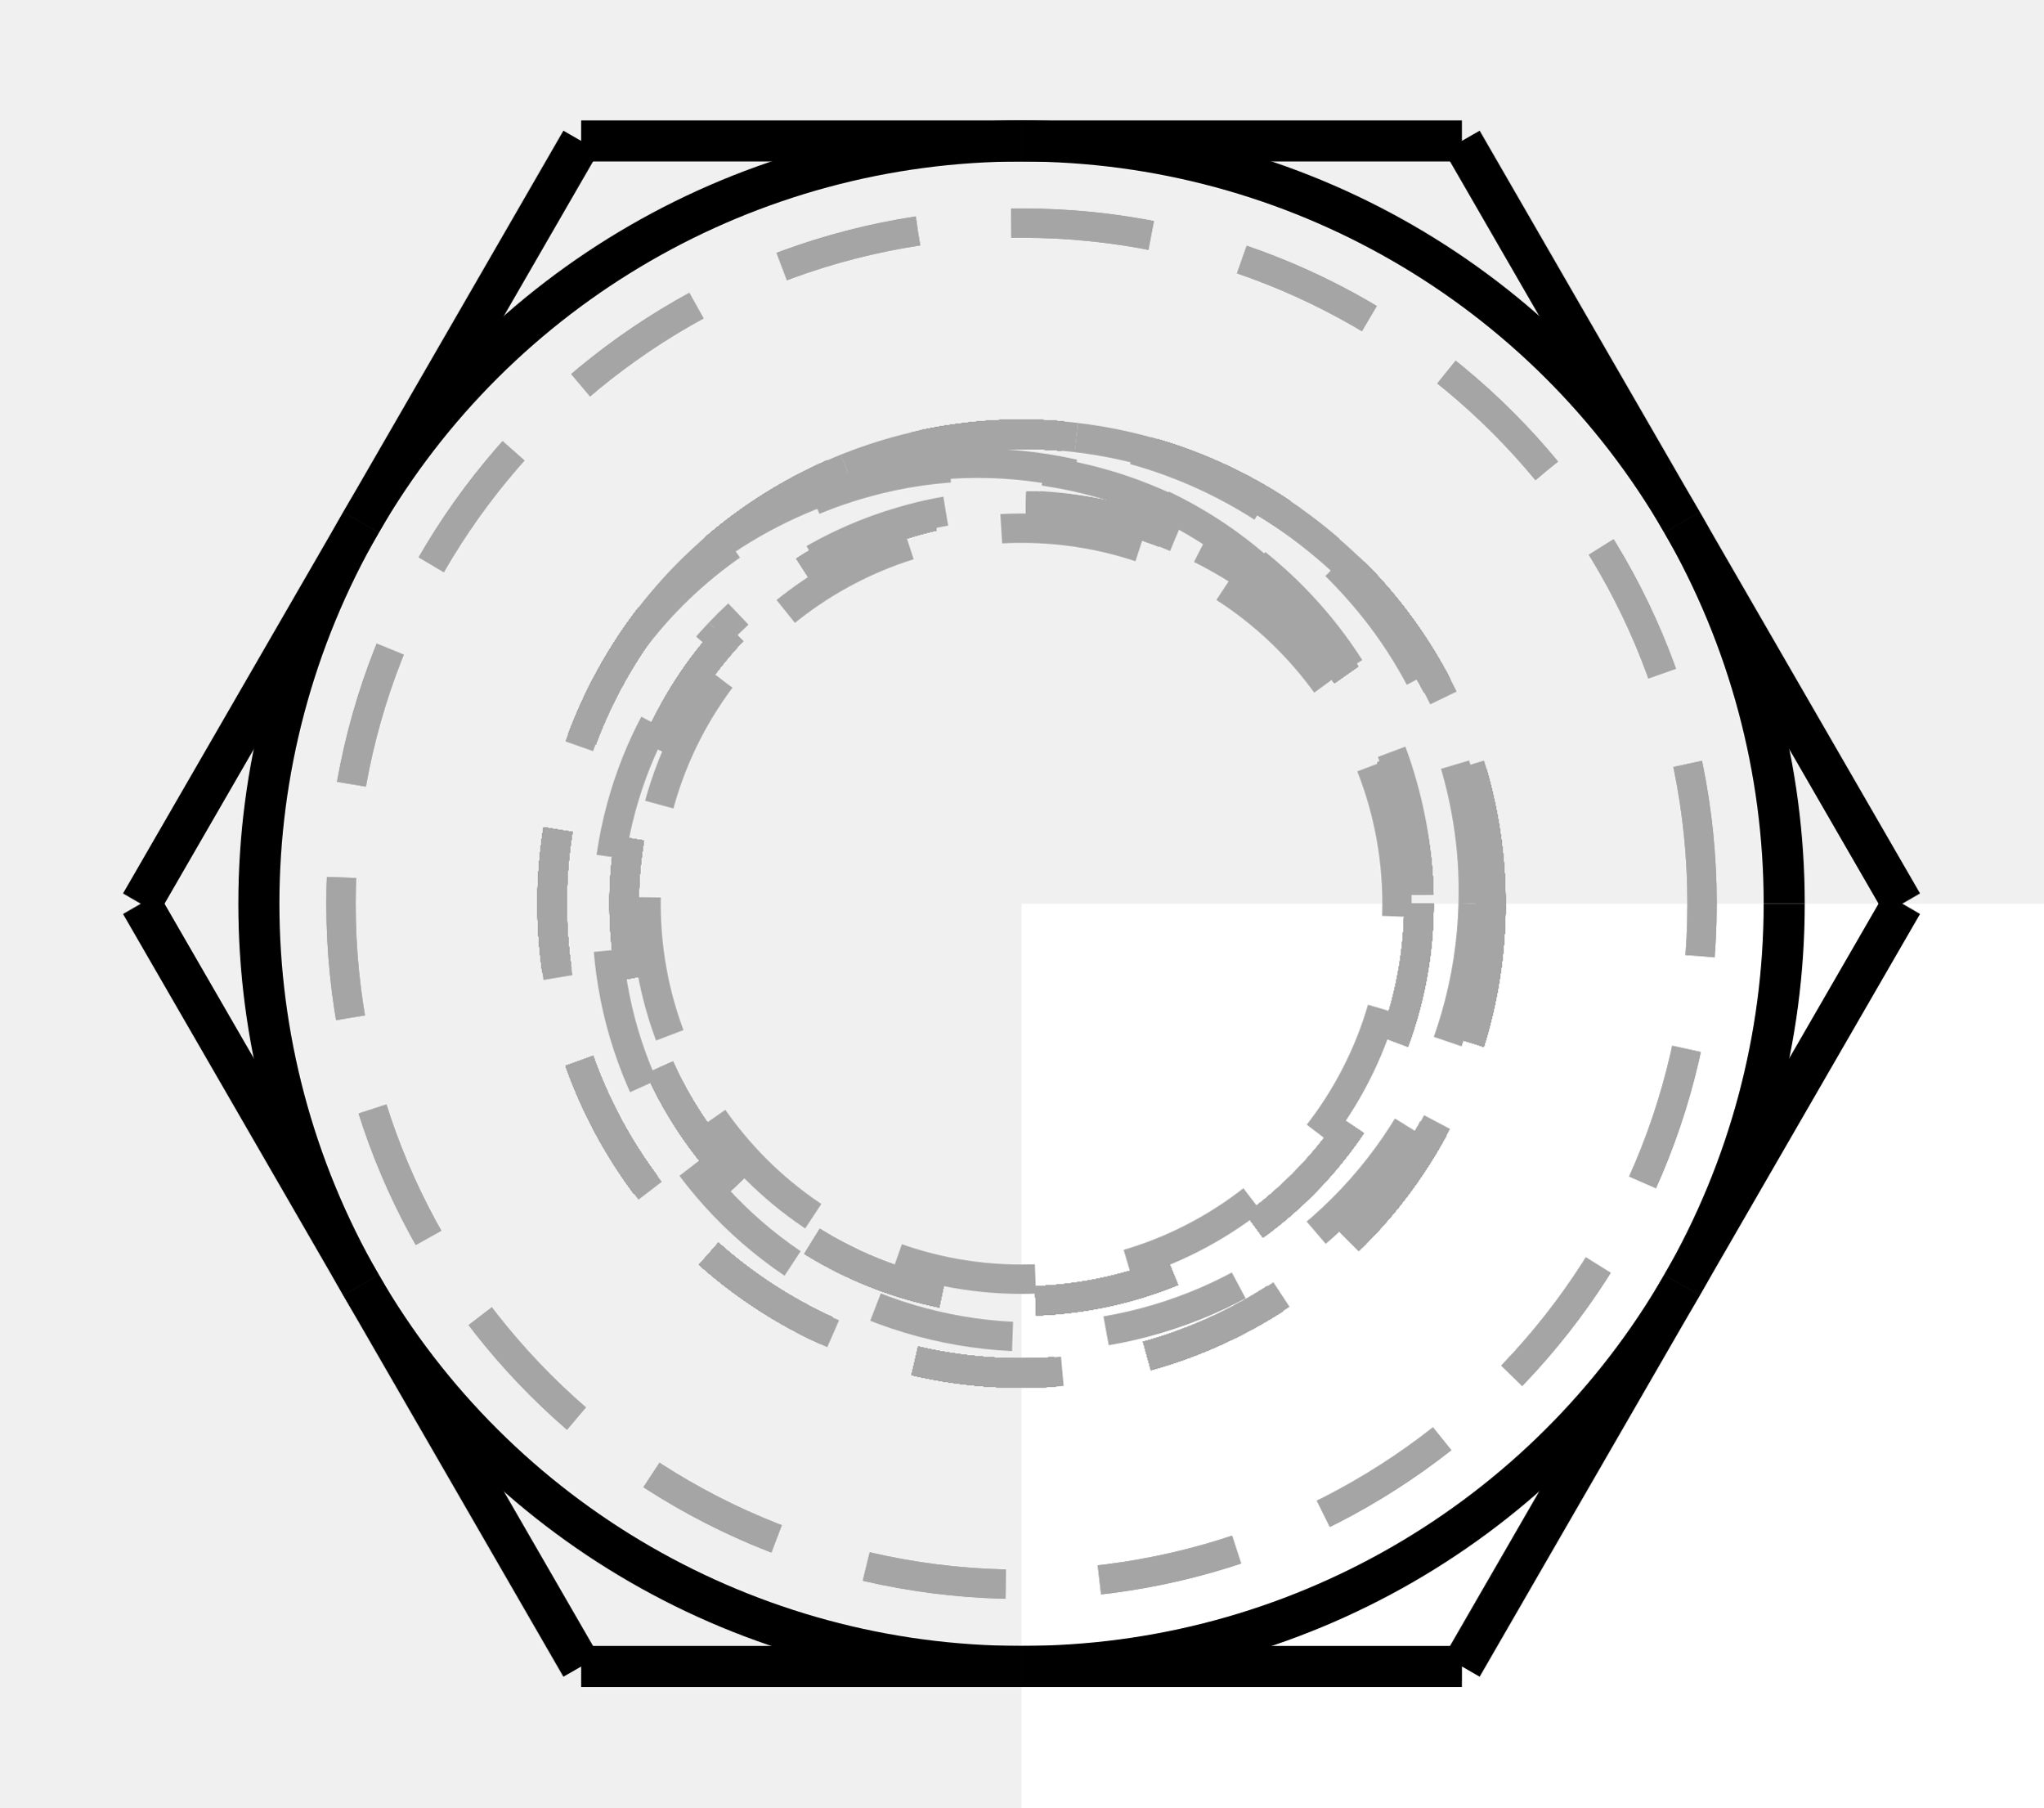
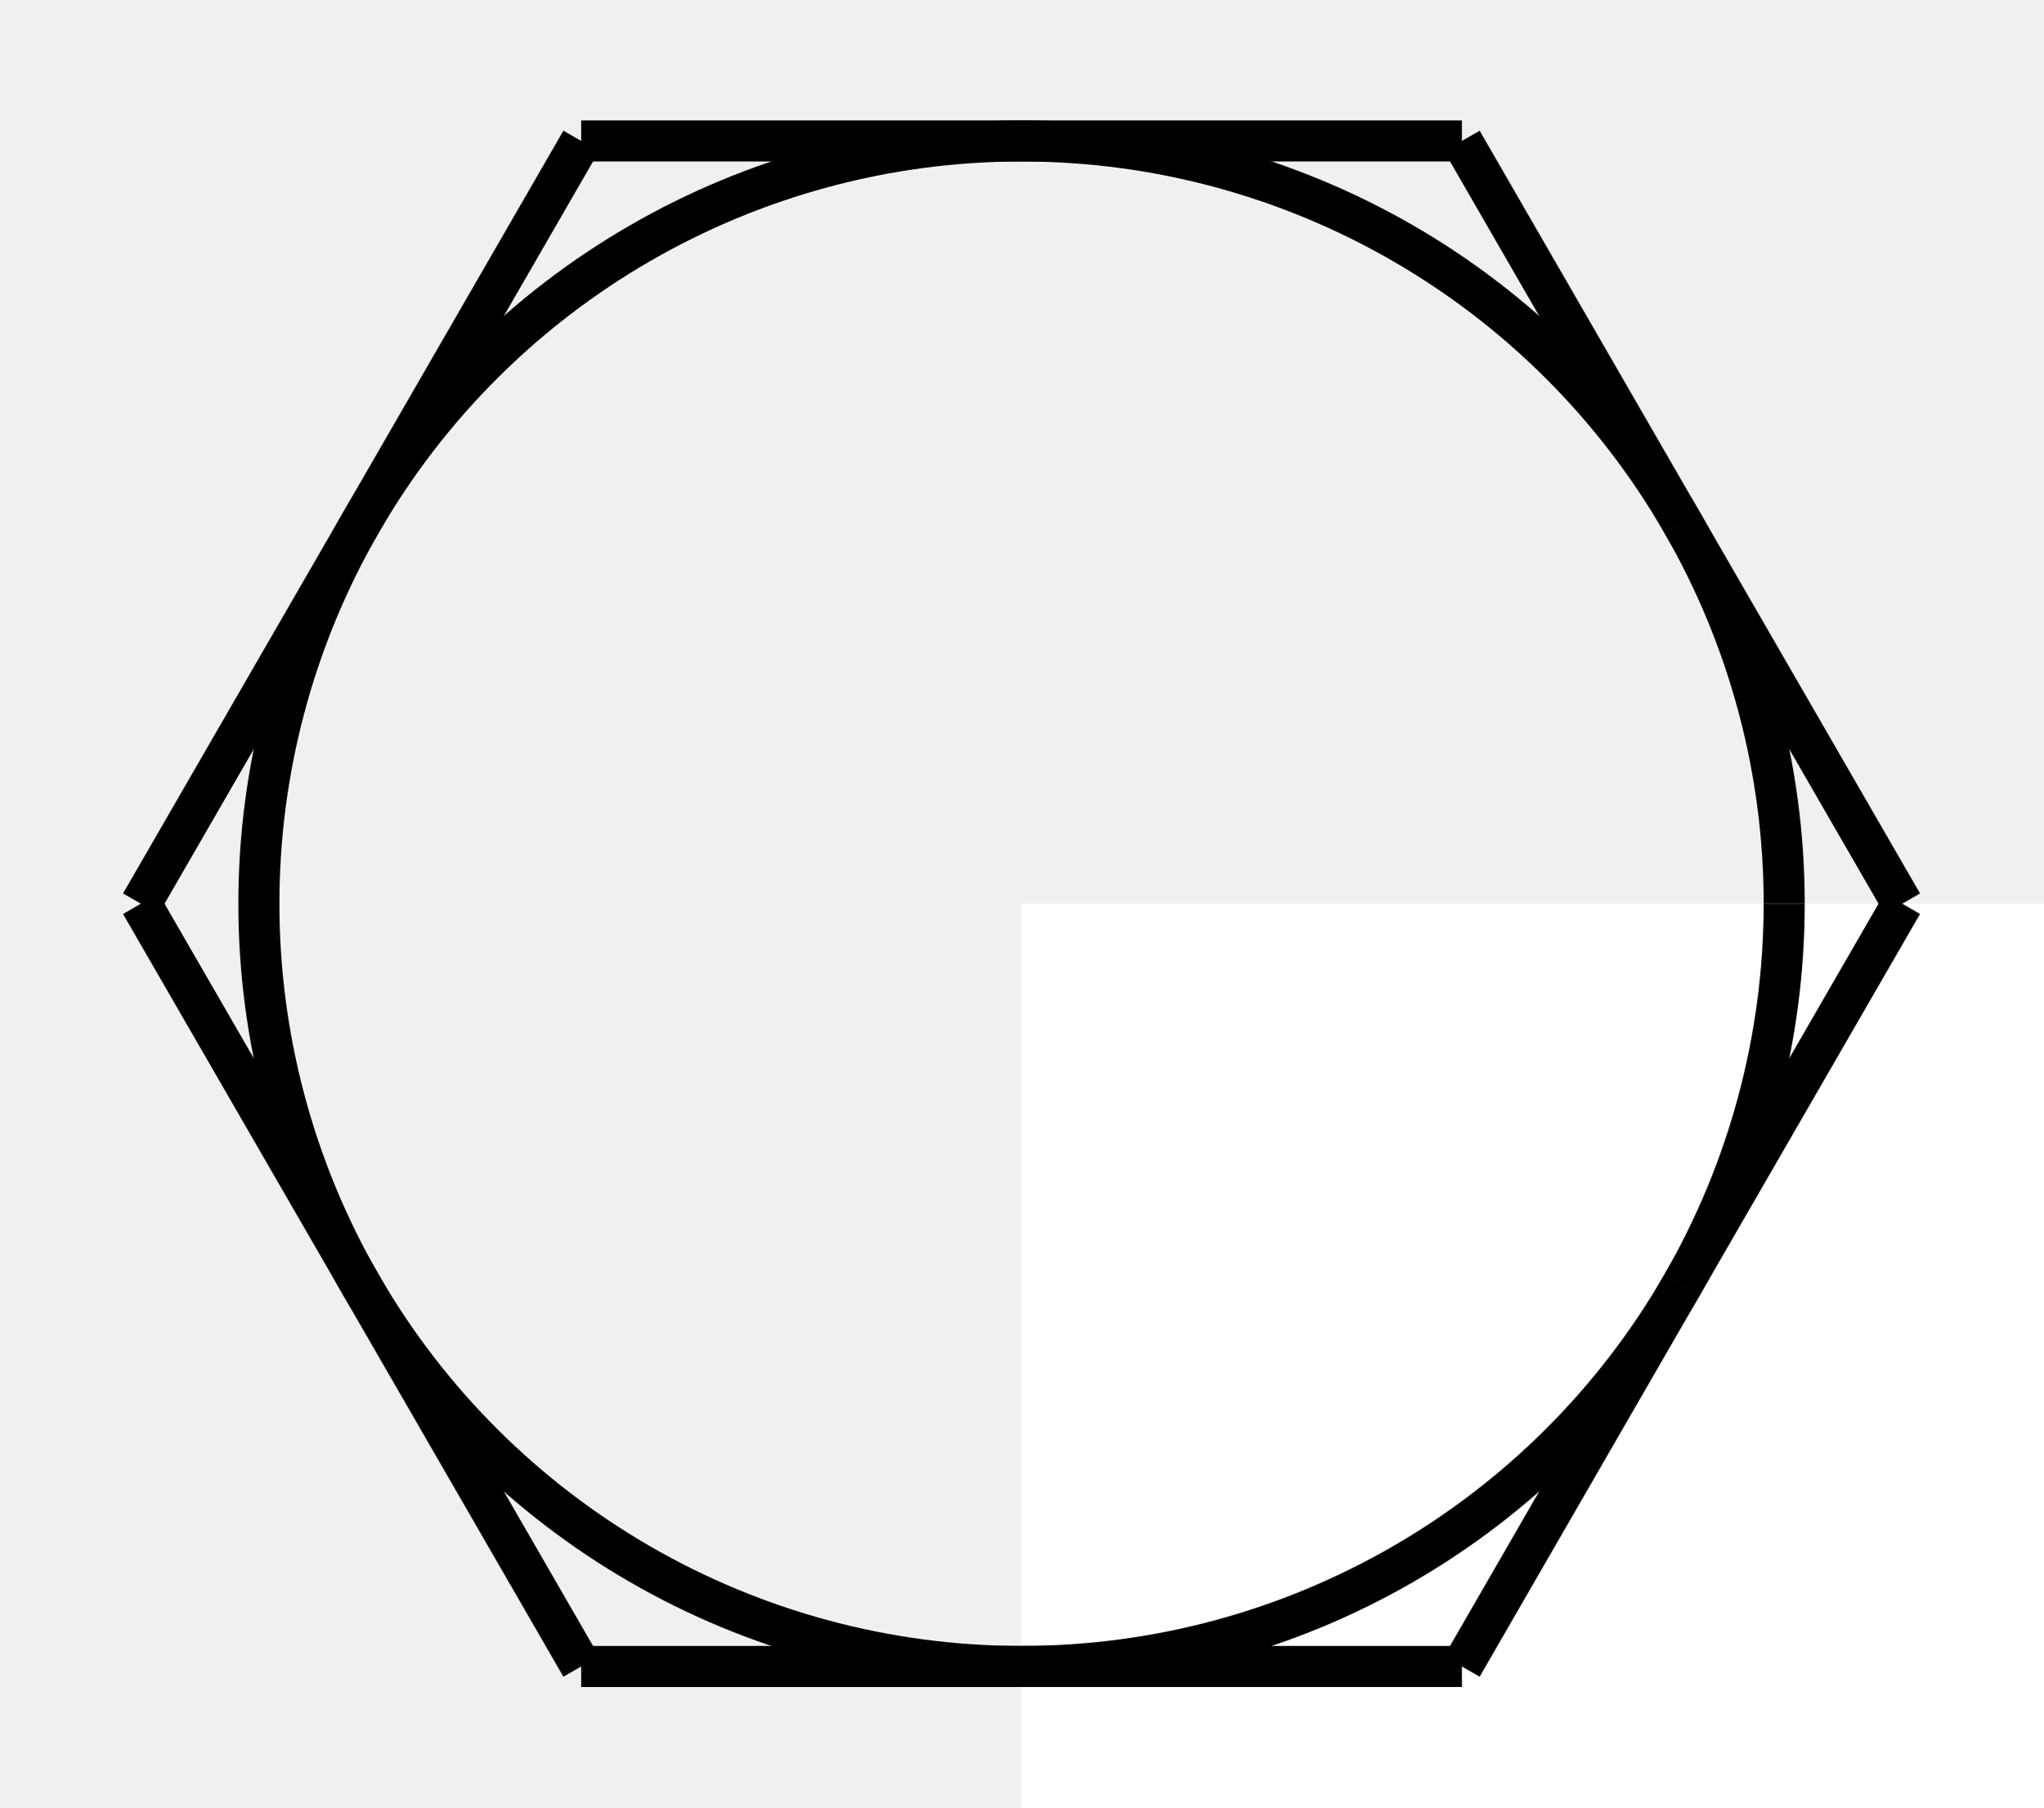
<svg xmlns="http://www.w3.org/2000/svg" viewBox="-8.706 -7.701 17.413 15.402">
  <rect width="100%" height="100%" fill="white" />
-   <g fill="none" stroke="rgb(165, 165, 165)" stroke-dasharray="1.2,0.8" stroke-linecap="butt" stroke-linejoin="miter" stroke-width="0.25" transform="scale(1, -1)">
-     <path id="1" d=" M 3.753 6.5 L 7.506 2.67047e-13 " />
-     <path id="2" d=" M -3.753 6.5 L 3.753 6.5 " />
-     <path id="3" d=" M -7.506 1.05901e-12 L -3.753 6.5 " />
-     <path id="4" d=" M -3.753 -6.5 L -7.506 -9.17815e-15 " />
-     <path id="5" d=" M 3.753 -6.5 L -3.753 -6.5 " />
-     <path id="6" d=" M 7.506 -8.01335e-13 L 3.753 -6.5 " />
-     <circle cx="0" cy="0" r="5.8" />
-     <circle cx="0" cy="0" r="5.8" />
-     <circle cx="0" cy="0" r="4" />
-     <path d="M4, 1.0572e-11 C4.004, 1.026 3.591, 2.046 2.876, 2.78 " />
-     <path d="M1.62 3.657 A4 4 0 0 0 2.876 2.78" />
-     <path d="M1.62, 3.657 C1.016, 3.925 0.347, 4.04 -0.309, 3.988  C-1.115, 3.927 -1.899, 3.614 -2.524, 3.103 " />
-     <path d="M-2.524, 3.103 Q-2.725, 2.939 -2.899, 2.756  Q-3.048, 2.598 -3.168, 2.443  Q-3.242, 2.345 -3.292, 2.272  Q-3.326, 2.222 -3.328, 2.219 " />
-     <path d="M-3.328, 2.219 C-3.328, 2.219 -3.285, 2.285 -3.234, 2.354  C-3.173, 2.439 -3.102, 2.528 -3.021, 2.622  C-2.874, 2.792 -2.708, 2.952 -2.524, 3.103 " />
-     <path d="M-2.524, 3.103 C-2.156, 3.403 -1.734, 3.636 -1.285, 3.788  C-0.449, 4.074 0.482, 4.071 1.319, 3.776  C2.16, 3.485 2.899, 2.901 3.378, 2.143  C3.782, 1.508 4.001, 0.755 4, 6.79061e-11 " />
-     <path d="M4, 1.05662e-11 C4.005, -1.111 3.519, -2.212 2.694, -2.957  C2.177, -3.429 1.534, -3.761 0.85, -3.909  C0.419, -4.002 -0.027, -4.024 -0.465, -3.973  C-1.429, -3.863 -2.345, -3.386 -2.988, -2.66  C-3.642, -1.93 -4.01, -0.953 -4, 0.026  C-3.997, 1.066 -3.567, 2.096 -2.828, 2.828  C-2.201, 3.459 -1.357, 3.869 -0.474, 3.972  C-0.054, 4.022 0.374, 4.005 0.789, 3.921  C1.486, 3.782 2.144, 3.452 2.672, 2.976  C3.51, 2.231 4.005, 1.121 4, 9.54792e-12 " />
-     <path d="M2.876, 2.78 C2.516, 3.146 2.088, 3.446 1.62, 3.657 " />
-     <path d="M4, 9.5306e-12 C4.005, -1.111 3.519, -2.212 2.694, -2.957  C2.177, -3.429 1.534, -3.761 0.85, -3.909  C0.419, -4.002 -0.027, -4.024 -0.465, -3.973  C-1.429, -3.863 -2.345, -3.386 -2.988, -2.66  C-3.642, -1.93 -4.01, -0.953 -4, 0.026  C-3.997, 1.066 -3.567, 2.096 -2.828, 2.828  C-2.201, 3.459 -1.357, 3.869 -0.473, 3.972  C-0.047, 4.023 0.387, 4.004 0.807, 3.918  C1.496, 3.777 2.145, 3.449 2.669, 2.98  C3.509, 2.235 4.006, 1.123 4, 8.60201e-12 " />
-     <path d="M4, 6.79039e-11 C4.004, -1.052 3.57, -2.097 2.821, -2.836  C2.346, -3.309 1.75, -3.66 1.105, -3.844  C0.618, -3.985 0.104, -4.031 -0.401, -3.98  C-1.281, -3.893 -2.128, -3.503 -2.766, -2.89  C-3.524, -2.17 -3.978, -1.141 -3.999, -0.096  C-4.029, 0.963 -3.613, 2.026 -2.873, 2.784  C-2.256, 3.424 -1.419, 3.846 -0.537, 3.964  C0.571, 4.12 1.736, 3.779 2.586, 3.051  C3.174, 2.555 3.612, 1.886 3.831, 1.149  C3.943, 0.774 4, 0.391 4, 6.12417e-11 " />
-     <path d="M4, 8.54739e-12 C4.005, -1.111 3.519, -2.212 2.694, -2.957  C2.177, -3.429 1.534, -3.761 0.85, -3.909  C0.419, -4.002 -0.027, -4.024 -0.465, -3.973  C-1.429, -3.863 -2.345, -3.386 -2.988, -2.66  C-3.642, -1.93 -4.01, -0.953 -4, 0.026  C-3.997, 1.066 -3.567, 2.096 -2.828, 2.829  C-2.201, 3.459 -1.356, 3.869 -0.472, 3.972  C-0.053, 4.021 0.363, 4.005 0.777, 3.924  C1.482, 3.785 2.147, 3.452 2.68, 2.97  C3.513, 2.225 4.005, 1.117 4, 7.45337e-12 " />
-     <path d="M4, 6.12901e-11 C4.004, -1.052 3.57, -2.097 2.821, -2.836  C2.346, -3.309 1.75, -3.66 1.105, -3.844  C0.618, -3.985 0.104, -4.031 -0.4, -3.98  C-1.281, -3.894 -2.127, -3.504 -2.765, -2.891  C-3.54, -2.156 -3.996, -1.099 -4, -0.031  C-4.012, 0.992 -3.609, 2.012 -2.903, 2.752  C-2.282, 3.411 -1.431, 3.846 -0.534, 3.964  C0.572, 4.119 1.734, 3.779 2.583, 3.054  C3.168, 2.561 3.606, 1.896 3.827, 1.163  C3.942, 0.784 4, 0.396 4, 5.51306e-11 " />
-     <path d="M4, 7.63078e-12 C4.005, -1.111 3.519, -2.212 2.694, -2.957  C2.177, -3.429 1.534, -3.761 0.85, -3.909  C0.419, -4.002 -0.027, -4.024 -0.465, -3.973  C-1.429, -3.863 -2.345, -3.386 -2.988, -2.66  C-3.642, -1.93 -4.01, -0.953 -4, 0.026  C-3.997, 1.066 -3.567, 2.096 -2.828, 2.829  C-2.2, 3.46 -1.356, 3.869 -0.471, 3.972  C-0.046, 4.023 0.387, 4.004 0.806, 3.918  C1.495, 3.777 2.144, 3.45 2.667, 2.981  C3.508, 2.236 4.006, 1.123 4, 6.74438e-12 " />
-     <path d="M4, 5.50302e-11 C4.004, -1.052 3.57, -2.097 2.821, -2.836  C2.346, -3.309 1.75, -3.66 1.105, -3.844  C0.618, -3.985 0.104, -4.031 -0.4, -3.98  C-1.28, -3.894 -2.126, -3.504 -2.764, -2.892  C-3.532, -2.163 -3.988, -1.119 -4, -0.061  C-4.02, 0.986 -3.605, 2.033 -2.873, 2.783  C-2.263, 3.416 -1.439, 3.837 -0.569, 3.959  C0.547, 4.125 1.725, 3.787 2.583, 3.055  C3.167, 2.562 3.604, 1.898 3.826, 1.167  C3.942, 0.786 4, 0.397 4, 4.89644e-11 " />
-     <path d="M4, 6.7546e-12 C4.005, -1.111 3.519, -2.212 2.694, -2.957  C2.177, -3.429 1.534, -3.761 0.85, -3.909  C0.419, -4.002 -0.027, -4.024 -0.465, -3.973  C-1.429, -3.863 -2.345, -3.386 -2.988, -2.66  C-3.642, -1.93 -4.01, -0.953 -4, 0.026  C-3.997, 1.066 -3.567, 2.096 -2.828, 2.829  C-2.2, 3.46 -1.355, 3.87 -0.469, 3.972  C-0.05, 4.021 0.366, 4.005 0.781, 3.923  C1.478, 3.785 2.137, 3.456 2.667, 2.981  C3.508, 2.236 4.006, 1.123 4, 5.90994e-12 " />
-     <path d="M4, 4.90972e-11 C4.004, -1.052 3.57, -2.097 2.821, -2.836  C2.346, -3.309 1.75, -3.66 1.105, -3.844  C0.618, -3.985 0.104, -4.031 -0.4, -3.98  C-1.279, -3.894 -2.125, -3.505 -2.763, -2.893  C-3.53, -2.166 -3.985, -1.125 -3.999, -0.069  C-4.022, 0.985 -3.604, 2.04 -2.864, 2.792  C-2.248, 3.428 -1.414, 3.847 -0.536, 3.964  C0.568, 4.119 1.729, 3.781 2.579, 3.058  C3.17, 2.561 3.611, 1.889 3.832, 1.149  C3.944, 0.774 4, 0.391 4, 4.34408e-11 " />
-     <path d="M4, 5.9468e-12 C4.005, -1.111 3.519, -2.212 2.694, -2.957  C2.177, -3.429 1.534, -3.761 0.85, -3.909  C0.419, -4.002 -0.027, -4.024 -0.465, -3.973  C-1.429, -3.863 -2.345, -3.386 -2.988, -2.66  C-3.642, -1.93 -4.01, -0.953 -4, 0.026  C-3.997, 1.066 -3.567, 2.096 -2.828, 2.829  C-2.2, 3.46 -1.355, 3.87 -0.47, 3.972  C-0.051, 4.021 0.364, 4.005 0.777, 3.924  C1.481, 3.785 2.145, 3.453 2.677, 2.972  C3.512, 2.227 4.005, 1.119 4, 5.0302e-12 " />
-     <path d="M4, 4.35199e-11 C4.004, -1.052 3.57, -2.097 2.821, -2.836  C2.346, -3.31 1.75, -3.66 1.105, -3.844  C0.618, -3.984 0.105, -4.031 -0.399, -3.98  C-1.278, -3.894 -2.124, -3.505 -2.761, -2.894  C-3.539, -2.159 -3.996, -1.1 -4, -0.03  C-4.011, 0.993 -3.609, 2.013 -2.902, 2.753  C-2.283, 3.409 -1.436, 3.843 -0.542, 3.963  C0.56, 4.119 1.72, 3.785 2.569, 3.066  C3.163, 2.57 3.606, 1.898 3.829, 1.158  C3.943, 0.78 4, 0.394 4, 3.83196e-11 " />
-     <path d="M4, 5.1732e-12 C4.005, -1.111 3.519, -2.212 2.694, -2.957  C2.177, -3.429 1.534, -3.761 0.85, -3.909  C0.419, -4.002 -0.027, -4.024 -0.465, -3.973  C-1.429, -3.863 -2.345, -3.386 -2.988, -2.66  C-3.642, -1.93 -4.01, -0.953 -4, 0.026  C-3.997, 1.066 -3.567, 2.096 -2.828, 2.829  C-2.2, 3.46 -1.354, 3.87 -0.469, 3.972  C-0.05, 4.022 0.368, 4.005 0.782, 3.923  C1.485, 3.784 2.148, 3.451 2.679, 2.97  C3.513, 2.226 4.005, 1.118 4, 4.4853e-12 " />
-     <path d="M4, 3.82976e-11 C4.004, -1.052 3.57, -2.097 2.821, -2.836  C2.346, -3.31 1.75, -3.66 1.105, -3.844  C0.619, -3.984 0.105, -4.031 -0.399, -3.98  C-1.277, -3.894 -2.121, -3.507 -2.759, -2.897  C-3.528, -2.17 -3.986, -1.127 -3.999, -0.068  C-4.022, 0.986 -3.604, 2.039 -2.865, 2.791  C-2.249, 3.426 -1.417, 3.846 -0.54, 3.963  C0.569, 4.12 1.734, 3.78 2.585, 3.053  C3.172, 2.557 3.61, 1.889 3.83, 1.154  C3.943, 0.778 4, 0.393 4, 3.33862e-11 " />
-     <path d="M4, 4.4611e-12 C4.005, -1.111 3.519, -2.212 2.694, -2.957  C2.177, -3.429 1.534, -3.761 0.85, -3.909  C0.419, -4.002 -0.027, -4.024 -0.465, -3.973  C-1.429, -3.863 -2.345, -3.386 -2.988, -2.66  C-3.642, -1.93 -4.01, -0.953 -4, 0.026  C-3.997, 1.066 -3.567, 2.096 -2.828, 2.829  C-2.2, 3.46 -1.354, 3.87 -0.468, 3.972  C-0.046, 4.022 0.385, 4.004 0.802, 3.919  C1.498, 3.777 2.154, 3.445 2.681, 2.969  C3.514, 2.224 4.005, 1.117 4, 3.77143e-12 " />
-     <path d="M4, 3.3431e-11 C4.004, -1.052 3.57, -2.097 2.821, -2.836  C2.346, -3.31 1.75, -3.66 1.105, -3.844  C0.619, -3.984 0.105, -4.031 -0.399, -3.98  C-1.276, -3.894 -2.121, -3.507 -2.758, -2.897  C-3.538, -2.161 -3.997, -1.101 -4, -0.029  C-4.011, 0.995 -3.608, 2.014 -2.901, 2.754  C-2.287, 3.404 -1.448, 3.837 -0.561, 3.96  C0.547, 4.123 1.715, 3.789 2.57, 3.065  C3.165, 2.568 3.609, 1.894 3.831, 1.152  C3.943, 0.776 4, 0.392 4, 2.89453e-11 " />
-     <path d="M4, 3.80296e-12 C4.005, -1.111 3.519, -2.212 2.694, -2.957  C2.177, -3.429 1.534, -3.761 0.85, -3.909  C0.419, -4.002 -0.027, -4.024 -0.465, -3.973  C-1.429, -3.863 -2.345, -3.386 -2.988, -2.66  C-3.642, -1.93 -4.01, -0.953 -4, 0.026  C-3.997, 1.066 -3.567, 2.096 -2.828, 2.829  C-2.199, 3.461 -1.352, 3.871 -0.466, 3.973  C-0.049, 4.021 0.365, 4.005 0.777, 3.924  C1.477, 3.786 2.138, 3.456 2.669, 2.979  C3.509, 2.234 4.006, 1.122 4, 3.14992e-12 " />
-     <path d="M4, 2.88938e-11 C4.004, -1.052 3.57, -2.097 2.821, -2.836  C2.346, -3.31 1.75, -3.66 1.105, -3.844  C0.619, -3.984 0.106, -4.031 -0.398, -3.98  C-1.275, -3.895 -2.119, -3.508 -2.756, -2.899  C-3.529, -2.17 -3.988, -1.121 -4, -0.059  C-4.019, 0.973 -3.617, 2.004 -2.904, 2.75  C-2.283, 3.41 -1.43, 3.847 -0.531, 3.965  C0.57, 4.118 1.727, 3.781 2.575, 3.061  C3.166, 2.565 3.608, 1.894 3.829, 1.155  C3.943, 0.779 4, 0.393 4, 2.47113e-11 " />
-     <path d="M4, 3.22142e-12 C4.005, -1.111 3.519, -2.212 2.694, -2.957  C2.177, -3.429 1.534, -3.761 0.85, -3.909  C0.419, -4.002 -0.027, -4.024 -0.465, -3.973  C-1.429, -3.863 -2.345, -3.386 -2.988, -2.66  C-3.637, -1.935 -4.005, -0.967 -4, 0.006  C-4.003, 1.053 -3.571, 2.092 -2.828, 2.829  C-2.198, 3.462 -1.35, 3.872 -0.463, 3.973  C-0.042, 4.022 0.387, 4.004 0.802, 3.919  C1.498, 3.777 2.154, 3.445 2.681, 2.969  C3.514, 2.224 4.005, 1.117 4, 2.65699e-12 " />
-     <path d="M4, 2.46967e-11 C4.004, -1.052 3.57, -2.097 2.821, -2.836  C2.346, -3.31 1.75, -3.66 1.105, -3.844  C0.619, -3.984 0.106, -4.031 -0.398, -3.98  C-1.274, -3.895 -2.118, -3.508 -2.755, -2.9  C-3.522, -2.178 -3.98, -1.141 -3.999, -0.088  C-4.023, 0.875 -3.682, 1.842 -3.059, 2.578  C-2.412, 3.351 -1.462, 3.861 -0.46, 3.973  C0.623, 4.104 1.752, 3.763 2.582, 3.055  C3.165, 2.564 3.601, 1.903 3.824, 1.174  C3.941, 0.792 4, 0.4 4, 2.09437e-11 " />
-     <path d="M4, 2.6783e-12 C4.005, -1.111 3.519, -2.212 2.694, -2.957  C2.177, -3.429 1.534, -3.761 0.85, -3.909  C0.419, -4.002 -0.027, -4.024 -0.465, -3.973  C-1.429, -3.863 -2.345, -3.386 -2.988, -2.66  C-3.642, -1.93 -4.01, -0.953 -4, 0.026  C-3.997, 1.066 -3.567, 2.096 -2.828, 2.829  C-2.199, 3.461 -1.352, 3.871 -0.465, 3.973  C-0.049, 4.021 0.365, 4.005 0.777, 3.924  C1.483, 3.785 2.149, 3.451 2.682, 2.968  C3.514, 2.223 4.005, 1.117 4, 2.15516e-12 " />
-     <path d="M4, 2.09308e-11 C4.004, -1.052 3.57, -2.097 2.821, -2.836  C2.346, -3.31 1.75, -3.66 1.105, -3.844  C0.619, -3.984 0.106, -4.031 -0.398, -3.98  C-1.274, -3.895 -2.118, -3.508 -2.755, -2.9  C-3.522, -2.178 -3.98, -1.142 -3.999, -0.089  C-4.023, 0.875 -3.683, 1.842 -3.059, 2.577  C-2.435, 3.322 -1.531, 3.824 -0.569, 3.959  C0.548, 4.126 1.727, 3.787 2.585, 3.052  C3.172, 2.557 3.61, 1.889 3.83, 1.154  C3.943, 0.778 4, 0.393 4, 1.73217e-11 " />
-     <path d="M4, 2.17359e-12 C4.005, -1.111 3.519, -2.212 2.694, -2.957  C2.177, -3.429 1.534, -3.761 0.85, -3.909  C0.419, -4.002 -0.027, -4.024 -0.465, -3.973  C-1.429, -3.863 -2.345, -3.386 -2.988, -2.66  C-3.642, -1.93 -4.01, -0.953 -4, 0.026  C-3.997, 1.066 -3.567, 2.096 -2.828, 2.829  C-2.199, 3.461 -1.353, 3.871 -0.467, 3.973  C-0.04, 4.023 0.395, 4.004 0.816, 3.916  C1.505, 3.773 2.154, 3.444 2.677, 2.972  C3.512, 2.228 4.005, 1.119 4, 1.74216e-12 " />
-     <path d="M4, 1.72933e-11 C4.004, -1.052 3.57, -2.097 2.821, -2.836  C2.346, -3.31 1.75, -3.66 1.105, -3.844  C0.619, -3.984 0.106, -4.031 -0.397, -3.98  C-1.271, -3.895 -2.111, -3.511 -2.748, -2.907  C-3.524, -2.179 -3.986, -1.13 -3.999, -0.066  C-4.021, 0.982 -3.607, 2.03 -2.875, 2.781  C-2.262, 3.418 -1.432, 3.84 -0.557, 3.961  C0.55, 4.122 1.715, 3.788 2.569, 3.066  C3.162, 2.571 3.606, 1.899 3.829, 1.159  C3.943, 0.781 4, 0.395 4, 1.41283e-11 " />
-     <path d="M4, 1.70797e-12 C4.005, -1.111 3.519, -2.212 2.694, -2.957  C2.177, -3.429 1.534, -3.761 0.85, -3.909  C0.419, -4.002 -0.027, -4.024 -0.465, -3.973  C-1.429, -3.863 -2.345, -3.386 -2.988, -2.66  C-3.642, -1.93 -4.01, -0.953 -4, 0.026  C-3.997, 1.066 -3.567, 2.096 -2.828, 2.829  C-2.199, 3.461 -1.352, 3.871 -0.466, 3.973  C-0.047, 4.022 0.37, 4.005 0.784, 3.922  C1.482, 3.784 2.141, 3.454 2.67, 2.979  C3.509, 2.234 4.006, 1.122 4, 1.19349e-12 " />
-     <path d="M4, 1.40896e-11 C4.004, -1.052 3.57, -2.097 2.82, -2.836  C2.346, -3.31 1.75, -3.66 1.105, -3.844  C0.619, -3.984 0.107, -4.031 -0.396, -3.98  C-1.265, -3.896 -2.102, -3.516 -2.737, -2.917  C-3.521, -2.188 -3.988, -1.132 -4, -0.062  C-4.02, 0.987 -3.605, 2.034 -2.872, 2.784  C-2.261, 3.417 -1.436, 3.838 -0.565, 3.96  C0.543, 4.124 1.712, 3.79 2.568, 3.067  C3.16, 2.573 3.604, 1.903 3.827, 1.164  C3.942, 0.785 4, 0.397 4, 1.13194e-11 " />
-     <path d="M4, 1.31362e-12 C4.005, -1.111 3.519, -2.212 2.694, -2.957  C2.177, -3.429 1.534, -3.761 0.85, -3.909  C0.419, -4.002 -0.027, -4.024 -0.465, -3.973  C-1.429, -3.863 -2.345, -3.386 -2.988, -2.66  C-3.637, -1.935 -4.005, -0.967 -4, 0.006  C-4.003, 1.053 -3.571, 2.092 -2.828, 2.829  C-2.198, 3.462 -1.349, 3.872 -0.462, 3.973  C-0.038, 4.023 0.393, 4.004 0.811, 3.917  C1.5, 3.775 2.15, 3.447 2.673, 2.976  C3.51, 2.231 4.005, 1.121 4, 8.9706e-13 " />
-     <path d="M4, 1.13292e-11 C4.004, -1.052 3.57, -2.097 2.82, -2.836  C2.346, -3.31 1.75, -3.66 1.105, -3.844  C0.62, -3.984 0.107, -4.031 -0.395, -3.98  C-1.266, -3.896 -2.104, -3.515 -2.739, -2.915  C-3.52, -2.187 -3.986, -1.136 -3.999, -0.069  C-4.022, 0.983 -3.605, 2.036 -2.869, 2.788  C-2.259, 3.418 -1.435, 3.837 -0.567, 3.96  C0.548, 4.125 1.723, 3.787 2.58, 3.056  C3.164, 2.566 3.601, 1.904 3.824, 1.175  C3.941, 0.792 4, 0.4 4, 8.87113e-12 " />
-     <path d="M4, 9.7744e-13 C4.005, -1.111 3.519, -2.212 2.694, -2.957  C2.177, -3.429 1.534, -3.761 0.85, -3.909  C0.419, -4.002 -0.027, -4.024 -0.465, -3.973  C-1.429, -3.863 -2.345, -3.386 -2.988, -2.66  C-3.637, -1.935 -4.005, -0.967 -4, 0.006  C-4.003, 1.053 -3.571, 2.092 -2.828, 2.829  C-2.197, 3.462 -1.348, 3.873 -0.46, 3.973  C-0.043, 4.021 0.372, 4.004 0.783, 3.923  C1.481, 3.784 2.139, 3.455 2.668, 2.98  C3.508, 2.236 4.006, 1.123 4, 6.50147e-13 " />
-     <path d="M4, 8.90577e-12 C4.004, -1.052 3.57, -2.097 2.82, -2.836  C2.346, -3.31 1.75, -3.66 1.105, -3.844  C0.619, -3.984 0.107, -4.031 -0.396, -3.98  C-1.266, -3.896 -2.104, -3.515 -2.739, -2.915  C-3.529, -2.179 -3.996, -1.111 -4, -0.032  C-4.012, 0.991 -3.61, 2.012 -2.903, 2.752  C-2.286, 3.406 -1.442, 3.84 -0.551, 3.962  C0.556, 4.121 1.723, 3.785 2.575, 3.061  C3.168, 2.563 3.611, 1.89 3.832, 1.148  C3.944, 0.773 4, 0.391 4, 6.6116e-12 " />
-     <path d="M4, 6.64135e-13 C4.005, -1.111 3.519, -2.212 2.694, -2.957  C2.177, -3.429 1.534, -3.761 0.85, -3.909  C0.419, -4.002 -0.027, -4.024 -0.465, -3.973  C-1.429, -3.863 -2.345, -3.386 -2.988, -2.66  C-3.642, -1.93 -4.01, -0.953 -4, 0.026  C-3.997, 1.066 -3.567, 2.096 -2.828, 2.829  C-2.199, 3.461 -1.353, 3.871 -0.467, 3.973  C-0.041, 4.023 0.393, 4.004 0.814, 3.916  C1.503, 3.774 2.153, 3.445 2.675, 2.974  C3.511, 2.229 4.005, 1.12 4, 3.70148e-13 " />
-     <path d="M4, 6.52456e-12 C4.004, -1.052 3.57, -2.097 2.82, -2.836  C2.346, -3.31 1.75, -3.66 1.105, -3.844  C0.619, -3.984 0.107, -4.031 -0.396, -3.98  C-1.265, -3.896 -2.102, -3.516 -2.737, -2.917  C-3.529, -2.18 -3.996, -1.111 -4, -0.031  C-4.012, 0.993 -3.609, 2.013 -2.902, 2.753  C-2.282, 3.41 -1.433, 3.845 -0.538, 3.964  C0.567, 4.119 1.729, 3.781 2.579, 3.058  C3.17, 2.561 3.611, 1.888 3.832, 1.148  C3.944, 0.773 4, 0.391 4, 4.30855e-12 " />
-     <path d="M4, 4.40092e-13 C4.005, -1.111 3.519, -2.212 2.694, -2.957  C2.177, -3.429 1.534, -3.761 0.85, -3.909  C0.419, -4.002 -0.027, -4.024 -0.465, -3.973  C-1.429, -3.863 -2.345, -3.386 -2.988, -2.659  C-3.637, -1.935 -4.005, -0.967 -4, 0.006  C-4.003, 1.053 -3.571, 2.092 -2.828, 2.829  C-2.197, 3.463 -1.348, 3.873 -0.459, 3.974  C-0.043, 4.021 0.369, 4.004 0.779, 3.923  C1.48, 3.785 2.141, 3.454 2.672, 2.977  C3.51, 2.232 4.005, 1.121 4, 2.22045e-13 " />
-     <path d="M4, 4.46931e-12 C4.004, -1.052 3.57, -2.097 2.82, -2.836  C2.346, -3.31 1.75, -3.66 1.105, -3.844  C0.62, -3.984 0.108, -4.03 -0.394, -3.981  C-1.273, -3.896 -2.119, -3.508 -2.757, -2.898  C-3.531, -2.168 -3.989, -1.119 -4, -0.055  C-4.018, 0.976 -3.615, 2.007 -2.902, 2.753  C-2.287, 3.405 -1.446, 3.838 -0.559, 3.961  C0.552, 4.123 1.723, 3.786 2.577, 3.059  C3.166, 2.565 3.606, 1.897 3.828, 1.161  C3.942, 0.782 4, 0.395 4, 3.12061e-12 " />
-     <path d="M4, 2.50688e-13 C4.005, -1.111 3.519, -2.212 2.694, -2.957  C2.177, -3.429 1.534, -3.761 0.85, -3.909  C0.419, -4.002 -0.027, -4.024 -0.465, -3.973  C-1.429, -3.863 -2.345, -3.386 -2.988, -2.66  C-3.637, -1.935 -4.005, -0.967 -4, 0.006  C-4.003, 1.053 -3.571, 2.092 -2.828, 2.829  C-2.199, 3.461 -1.351, 3.872 -0.464, 3.973  C-0.047, 4.022 0.379, 4.004 0.791, 3.921  C1.491, 3.781 2.15, 3.449 2.679, 2.97  C3.513, 2.226 4.005, 1.118 4, 9.92539e-14 " />
-     <path d="M4, 3.13305e-12 C4.004, -1.052 3.57, -2.097 2.82, -2.836  C2.346, -3.31 1.75, -3.66 1.105, -3.844  C0.62, -3.984 0.108, -4.031 -0.395, -3.98  C-1.268, -3.896 -2.108, -3.513 -2.744, -2.91  C-3.523, -2.182 -3.986, -1.132 -3.999, -0.066  C-4.021, 0.983 -3.607, 2.031 -2.875, 2.781  C-2.263, 3.417 -1.434, 3.839 -0.561, 3.961  C0.551, 4.123 1.722, 3.787 2.578, 3.059  C3.167, 2.564 3.607, 1.895 3.829, 1.158  C3.943, 0.781 4, 0.395 4, 1.81721e-12 " />
-     <path d="M0.314 3.988 A4 4 0 0 1 -2.598 3.042" />
-     <path d="M4, 1.40998e-13 C4.005, -1.111 3.519, -2.212 2.694, -2.957  C2.177, -3.429 1.534, -3.761 0.85, -3.909  C0.419, -4.002 -0.027, -4.024 -0.465, -3.973  C-1.429, -3.863 -2.345, -3.386 -2.988, -2.659  C-3.637, -1.935 -4.005, -0.967 -4, 0.006  C-4, 0.147 -3.992, 0.287 -3.977, 0.427  C-3.873, 1.432 -3.369, 2.388 -2.598, 3.042 " />
-     <path d="M4, 1.81832e-12 C4.004, -1.052 3.57, -2.097 2.82, -2.836  C2.346, -3.31 1.75, -3.66 1.105, -3.844  C0.62, -3.984 0.109, -4.03 -0.393, -3.981  C-1.267, -3.897 -2.109, -3.513 -2.746, -2.909  C-3.529, -2.176 -3.993, -1.116 -4, -0.043  C-4.015, 0.997 -3.602, 2.035 -2.876, 2.78  C-2.257, 3.424 -1.415, 3.849 -0.529, 3.965  C-0.249, 4.002 0.032, 4.01 0.314, 3.988 " />
-     <path d="M3.849, 1.33227e-15 C3.878, 0.957 3.531, 1.919 2.9, 2.643  C2.252, 3.398 1.306, 3.888 0.314, 3.988 " />
-     <circle cx="0" cy="0" r="3.2" />
-     <path d="M3.849, 1.11022e-16 C3.833, -0.652 3.647, -1.298 3.313, -1.856  C2.992, -2.396 2.535, -2.853 1.995, -3.172  C1.469, -3.485 0.865, -3.664 0.254, -3.689  C-0.342, -3.714 -0.943, -3.592 -1.481, -3.335  C-2.006, -3.085 -2.469, -2.707 -2.817, -2.242  C-3.158, -1.789 -3.389, -1.255 -3.483, -0.697  C-3.575, -0.16 -3.541, 0.398 -3.383, 0.918  C-3.227, 1.436 -2.949, 1.916 -2.576, 2.308 " />
-     <path d="M2.308, 2.576 C2.346, 2.534 2.379, 2.493 2.393, 2.468  C2.409, 2.44 2.387, 2.449 2.349, 2.478  C2.264, 2.542 2.143, 2.642 2.019, 2.728  C1.807, 2.878 1.568, 3.015 1.314, 3.121 " />
-     <path d="M1.314, 3.121 C0.595, 3.428 -0.246, 3.485 -1.012, 3.26  C-1.605, 3.09 -2.152, 2.756 -2.576, 2.308 " />
-     <path d="M-2.598, 3.042 C-1.808, 3.602 -0.808, 3.853 0.142, 3.717  C0.972, 3.603 1.756, 3.194 2.308, 2.576 " />
-   </g>
-   <g fill="none" stroke="rgb(165, 165, 165)" stroke-dasharray="1.2,0.8" stroke-linecap="butt" stroke-linejoin="miter" stroke-width="0.25" transform="scale(1, -1)">
-     <path d="M-3.328, 2.219 C-2.84, 2.88 -2.126, 3.371 -1.333, 3.588  C-0.719, 3.76 -0.061, 3.769 0.557, 3.615  C1.449, 3.398 2.25, 2.836 2.758, 2.071  C3.166, 1.463 3.388, 0.732 3.387, 1.39915e-06 " />
-     <path d="M3.387, 1.39915e-06 C3.388, -0.698 3.166, -1.395 2.76, -1.963  C2.408, -2.458 1.921, -2.856 1.365, -3.1  C0.731, -3.38 0.011, -3.458 -0.667, -3.32  C-1.389, -3.177 -2.058, -2.79 -2.543, -2.237  C-3.076, -1.635 -3.381, -0.837 -3.386, -0.033  C-3.397, 0.78 -3.1, 1.592 -2.568, 2.208  C-1.922, 2.968 -0.925, 3.413 0.073, 3.386  C0.838, 3.371 1.594, 3.087 2.178, 2.593  C2.937, 1.963 3.392, 0.987 3.387, 1.3292e-06 " />
-     <path d="M3.387, 1.3292e-06 C3.388, -0.698 3.166, -1.395 2.76, -1.963  C2.408, -2.458 1.921, -2.856 1.365, -3.1  C0.731, -3.38 0.011, -3.458 -0.667, -3.32  C-1.389, -3.177 -2.058, -2.79 -2.543, -2.237  C-3.076, -1.635 -3.381, -0.837 -3.386, -0.033  C-3.397, 0.781 -3.1, 1.593 -2.568, 2.208  C-1.921, 2.969 -0.922, 3.414 0.077, 3.386  C0.855, 3.37 1.623, 3.075 2.211, 2.565  C2.951, 1.934 3.392, 0.972 3.387, 1.25924e-06 " />
-     <path d="M3.387, 1.25924e-06 C3.388, -0.698 3.166, -1.395 2.76, -1.963  C2.408, -2.458 1.921, -2.856 1.365, -3.1  C0.731, -3.38 0.011, -3.458 -0.667, -3.32  C-1.389, -3.177 -2.058, -2.79 -2.543, -2.237  C-3.076, -1.635 -3.381, -0.837 -3.386, -0.033  C-3.397, 0.78 -3.1, 1.593 -2.568, 2.208  C-1.921, 2.969 -0.924, 3.413 0.074, 3.386  C0.848, 3.371 1.613, 3.079 2.2, 2.574  C2.946, 1.944 3.392, 0.977 3.387, 1.18928e-06 " />
-     <path d="M3.387, 1.18928e-06 C3.388, -0.698 3.166, -1.395 2.76, -1.963  C2.408, -2.458 1.921, -2.856 1.365, -3.1  C0.731, -3.38 0.011, -3.458 -0.667, -3.32  C-1.389, -3.177 -2.058, -2.79 -2.543, -2.237  C-3.076, -1.635 -3.381, -0.837 -3.386, -0.033  C-3.397, 0.78 -3.1, 1.592 -2.568, 2.207  C-1.922, 2.968 -0.925, 3.413 0.072, 3.386  C0.847, 3.371 1.613, 3.079 2.201, 2.574  C2.947, 1.943 3.392, 0.976 3.387, 1.11933e-06 " />
-     <path d="M3.387, 1.11933e-06 C3.388, -0.698 3.166, -1.395 2.76, -1.963  C2.408, -2.458 1.921, -2.856 1.365, -3.1  C0.731, -3.38 0.011, -3.458 -0.667, -3.32  C-1.389, -3.177 -2.058, -2.79 -2.543, -2.237  C-3.076, -1.634 -3.382, -0.835 -3.386, -0.03  C-3.396, 0.784 -3.099, 1.596 -2.565, 2.211  C-1.932, 2.954 -0.964, 3.395 0.012, 3.387  C0.798, 3.386 1.579, 3.1 2.179, 2.593  C2.937, 1.962 3.392, 0.986 3.387, 1.04937e-06 " />
-     <path d="M3.387, 1.04937e-06 C3.388, -0.698 3.166, -1.395 2.76, -1.963  C2.408, -2.458 1.921, -2.856 1.365, -3.1  C0.731, -3.38 0.011, -3.458 -0.667, -3.32  C-1.389, -3.177 -2.058, -2.79 -2.543, -2.237  C-3.076, -1.634 -3.382, -0.835 -3.386, -0.03  C-3.396, 0.784 -3.098, 1.597 -2.565, 2.211  C-1.931, 2.954 -0.963, 3.396 0.014, 3.387  C0.803, 3.386 1.587, 3.097 2.188, 2.585  C2.941, 1.955 3.392, 0.982 3.387, 9.79414e-07 " />
-     <path d="M3.387, 9.79414e-07 C3.388, -0.698 3.166, -1.395 2.76, -1.963  C2.408, -2.458 1.921, -2.856 1.365, -3.1  C0.731, -3.38 0.011, -3.458 -0.667, -3.32  C-1.389, -3.177 -2.058, -2.79 -2.543, -2.237  C-3.075, -1.635 -3.38, -0.839 -3.386, -0.035  C-3.397, 0.778 -3.102, 1.59 -2.57, 2.205  C-1.929, 2.961 -0.943, 3.406 0.048, 3.386  C0.807, 3.378 1.559, 3.103 2.145, 2.621  C2.923, 1.991 3.392, 1.001 3.387, 9.09457e-07 " />
-     <path d="M3.387, 9.09457e-07 C3.388, -0.698 3.166, -1.395 2.76, -1.963  C2.408, -2.458 1.921, -2.856 1.365, -3.1  C0.731, -3.38 0.011, -3.458 -0.667, -3.32  C-1.389, -3.177 -2.058, -2.79 -2.543, -2.237  C-3.076, -1.635 -3.381, -0.837 -3.386, -0.033  C-3.397, 0.78 -3.1, 1.592 -2.568, 2.208  C-1.922, 2.968 -0.925, 3.413 0.073, 3.386  C0.865, 3.371 1.647, 3.066 2.239, 2.541  C2.962, 1.91 3.391, 0.96 3.387, 8.395e-07 " />
-     <path d="M3.387, 8.395e-07 C3.388, -0.698 3.166, -1.395 2.76, -1.963  C2.408, -2.458 1.921, -2.856 1.365, -3.1  C0.731, -3.38 0.011, -3.458 -0.667, -3.32  C-1.389, -3.177 -2.058, -2.79 -2.543, -2.237  C-3.075, -1.635 -3.38, -0.839 -3.386, -0.036  C-3.398, 0.777 -3.102, 1.589 -2.571, 2.204  C-1.933, 2.957 -0.951, 3.402 0.035, 3.386  C0.801, 3.38 1.56, 3.104 2.15, 2.617  C2.925, 1.987 3.392, 0.999 3.387, 7.69543e-07 " />
-     <path d="M3.387, 7.69543e-07 C3.388, -0.698 3.166, -1.395 2.76, -1.963  C2.408, -2.458 1.921, -2.856 1.365, -3.1  C0.731, -3.38 0.011, -3.458 -0.667, -3.32  C-1.389, -3.177 -2.058, -2.79 -2.543, -2.237  C-3.075, -1.636 -3.38, -0.84 -3.386, -0.037  C-3.398, 0.776 -3.103, 1.588 -2.572, 2.203  C-1.937, 2.953 -0.962, 3.398 0.02, 3.387  C0.812, 3.384 1.598, 3.092 2.198, 2.576  C2.945, 1.946 3.392, 0.978 3.387, 6.99586e-07 " />
-     <path d="M3.387, 6.99586e-07 C3.388, -0.698 3.166, -1.395 2.76, -1.963  C2.408, -2.458 1.921, -2.856 1.365, -3.1  C0.731, -3.38 0.011, -3.458 -0.667, -3.32  C-1.389, -3.177 -2.058, -2.79 -2.543, -2.237  C-3.075, -1.635 -3.381, -0.838 -3.386, -0.034  C-3.397, 0.779 -3.101, 1.591 -2.569, 2.206  C-1.926, 2.964 -0.936, 3.409 0.058, 3.386  C0.566, 3.378 1.073, 3.253 1.527, 3.023  C1.981, 2.794 2.383, 2.46 2.691, 2.056  C3.14, 1.471 3.388, 0.737 3.387, 6.29628e-07 " />
-     <path d="M3.387, 6.29628e-07 C3.388, -0.698 3.166, -1.395 2.76, -1.963  C2.408, -2.458 1.921, -2.856 1.365, -3.1  C0.731, -3.38 0.011, -3.458 -0.667, -3.32  C-1.389, -3.177 -2.058, -2.79 -2.543, -2.237  C-3.076, -1.634 -3.381, -0.837 -3.386, -0.032  C-3.397, 0.781 -3.1, 1.594 -2.567, 2.209  C-1.918, 2.972 -0.917, 3.416 0.085, 3.386  C0.843, 3.369 1.592, 3.086 2.172, 2.598  C2.935, 1.968 3.392, 0.989 3.387, 5.5967e-07 " />
-     <path d="M3.387, 5.5967e-07 C3.388, -0.698 3.166, -1.395 2.76, -1.963  C2.408, -2.458 1.921, -2.856 1.365, -3.1  C0.731, -3.38 0.011, -3.458 -0.667, -3.32  C-1.389, -3.177 -2.058, -2.79 -2.543, -2.237  C-3.076, -1.634 -3.381, -0.836 -3.386, -0.031  C-3.396, 0.783 -3.099, 1.595 -2.566, 2.21  C-1.934, 2.952 -0.968, 3.394 0.007, 3.387  C0.778, 3.387 1.546, 3.113 2.142, 2.623  C2.922, 1.994 3.392, 1.003 3.387, 4.89712e-07 " />
-     <path d="M3.387, 4.89712e-07 C3.388, -0.698 3.166, -1.395 2.76, -1.963  C2.408, -2.458 1.921, -2.856 1.365, -3.1  C0.731, -3.38 0.011, -3.458 -0.667, -3.32  C-1.389, -3.177 -2.058, -2.79 -2.543, -2.237  C-3.074, -1.637 -3.379, -0.843 -3.386, -0.041  C-3.399, 0.771 -3.105, 1.582 -2.576, 2.198  C-1.955, 2.934 -1.007, 3.378 -0.045, 3.386  C0.719, 3.398 1.483, 3.141 2.084, 2.67  C2.488, 2.355 2.819, 1.946 3.043, 1.485  C3.269, 1.025 3.387, 0.512 3.387, 4.19753e-07 " />
-     <path d="M3.387, 4.19753e-07 C3.388, -0.698 3.166, -1.395 2.76, -1.963  C2.408, -2.458 1.921, -2.856 1.365, -3.1  C0.731, -3.38 0.011, -3.458 -0.667, -3.32  C-1.389, -3.177 -2.058, -2.79 -2.543, -2.237  C-3.074, -1.636 -3.379, -0.841 -3.386, -0.039  C-3.398, 0.773 -3.104, 1.585 -2.574, 2.201  C-1.95, 2.938 -0.998, 3.382 -0.031, 3.386  C0.729, 3.395 1.488, 3.138 2.086, 2.668  C2.489, 2.353 2.82, 1.945 3.044, 1.484  C3.269, 1.024 3.387, 0.512 3.387, 3.49795e-07 " />
-     <path d="M3.387, 3.49795e-07 C3.388, -0.698 3.166, -1.395 2.76, -1.963  C2.408, -2.458 1.921, -2.856 1.365, -3.099  C0.731, -3.38 0.011, -3.458 -0.667, -3.32  C-1.389, -3.177 -2.058, -2.79 -2.543, -2.237  C-3.077, -1.633 -3.382, -0.833 -3.386, -0.027  C-3.395, 0.774 -3.106, 1.575 -2.587, 2.185  C-2.112, 2.75 -1.447, 3.151 -0.726, 3.308  C0.192, 3.514 1.192, 3.311 1.958, 2.763  C2.398, 2.452 2.761, 2.034 3.008, 1.555  C3.256, 1.077 3.387, 0.539 3.387, 2.79836e-07 " />
-     <path d="M3.387, 2.79836e-07 C3.388, -0.698 3.166, -1.395 2.76, -1.963  C2.408, -2.458 1.921, -2.856 1.365, -3.099  C0.731, -3.38 0.011, -3.458 -0.667, -3.32  C-1.389, -3.177 -2.058, -2.79 -2.543, -2.237  C-3.075, -1.636 -3.38, -0.841 -3.386, -0.039  C-3.398, 0.774 -3.104, 1.586 -2.573, 2.201  C-1.946, 2.943 -0.985, 3.388 -0.013, 3.387  C0.744, 3.391 1.5, 3.131 2.094, 2.661  C2.496, 2.346 2.824, 1.938 3.046, 1.479  C3.27, 1.02 3.387, 0.51 3.387, 2.09878e-07 " />
-     <path d="M3.387, 2.09878e-07 C3.388, -0.698 3.166, -1.395 2.76, -1.963  C2.408, -2.458 1.921, -2.856 1.365, -3.099  C0.731, -3.38 0.011, -3.458 -0.667, -3.32  C-1.389, -3.177 -2.058, -2.79 -2.543, -2.237  C-3.076, -1.634 -3.382, -0.835 -3.386, -0.03  C-3.396, 0.784 -3.098, 1.597 -2.565, 2.212  C-1.931, 2.955 -0.962, 3.396 0.015, 3.387  C0.805, 3.385 1.59, 3.095 2.191, 2.582  C2.942, 1.952 3.392, 0.981 3.387, 1.39918e-07 " />
-     <path d="M3.387, 1.39919e-07 C3.388, -0.679 3.178, -1.357 2.792, -1.916  C2.43, -2.447 1.912, -2.87 1.319, -3.119  C0.695, -3.384 -0.009, -3.455 -0.672, -3.319  C-1.407, -3.172 -2.088, -2.772 -2.574, -2.201  C-3.093, -1.597 -3.387, -0.805 -3.387, -0.008  C-3.391, 0.779 -3.108, 1.563 -2.603, 2.167  C-2.125, 2.744 -1.45, 3.153 -0.717, 3.31  C-0.042, 3.457 0.678, 3.391 1.314, 3.121 " />
-   </g>
  <g fill="none" stroke="rgb(0, 0, 0)" stroke-linecap="butt" stroke-linejoin="miter" stroke-width="0.35" transform="scale(1, -1)">
    <path d="M6.5 0 A6.5 6.5 0 0 1 5.629 3.25" />
    <path d="M5.629 -3.25 A6.5 6.5 0 0 1 6.5 -1.59204e-15" />
    <path d="M-6.96719e-15 -6.5 A6.5 6.5 0 0 1 5.629 -3.25" />
    <path d="M-5.629 -3.25 A6.5 6.5 0 0 1 -6.96719e-15 -6.5" />
    <path d="M-5.629 3.25 A6.5 6.5 0 0 1 -5.629 -3.25" />
    <path d="M1.8413e-15 6.5 A6.5 6.5 0 0 1 -5.629 3.25" />
    <path d="M5.629 3.25 A6.5 6.5 0 0 1 1.8413e-15 6.5" />
    <path d="M5.629, 3.25 C6.224, 2.219 6.819, 1.189 7.506, 5.93303e-13 " />
    <path d="M1.33227e-15, 6.5 C1.19, 6.5 2.38, 6.5 3.753, 6.5 " />
    <path d="M3.753, 6.5 C4.439, 5.311 5.034, 4.281 5.629, 3.25 " />
    <path d="M-5.629, 3.25 C-5.034, 4.281 -4.439, 5.311 -3.753, 6.5 " />
    <path d="M-3.753, 6.5 C-2.38, 6.5 -1.19, 6.5 1.55431e-15, 6.5 " />
    <path d="M-5.629, -3.25 C-6.224, -2.219 -6.819, -1.189 -7.506, -3.43503e-13 " />
    <path d="M-7.506, 8.43325e-13 C-6.819, 1.189 -6.224, 2.219 -5.629, 3.25 " />
    <path d="M-3.753, -6.5 C-4.439, -5.311 -5.034, -4.281 -5.629, -3.25 " />
    <path d="M-6.66134e-15, -6.5 C-1.19, -6.5 -2.38, -6.5 -3.753, -6.5 " />
    <path d="M3.753, -6.5 C2.38, -6.5 1.19, -6.5 -6.66134e-15, -6.5 " />
    <path d="M5.629, -3.25 C5.034, -4.281 4.439, -5.311 3.753, -6.5 " />
    <path d="M7.506, -5.93303e-13 C6.819, -1.189 6.224, -2.219 5.629, -3.25 " />
  </g>
</svg>
